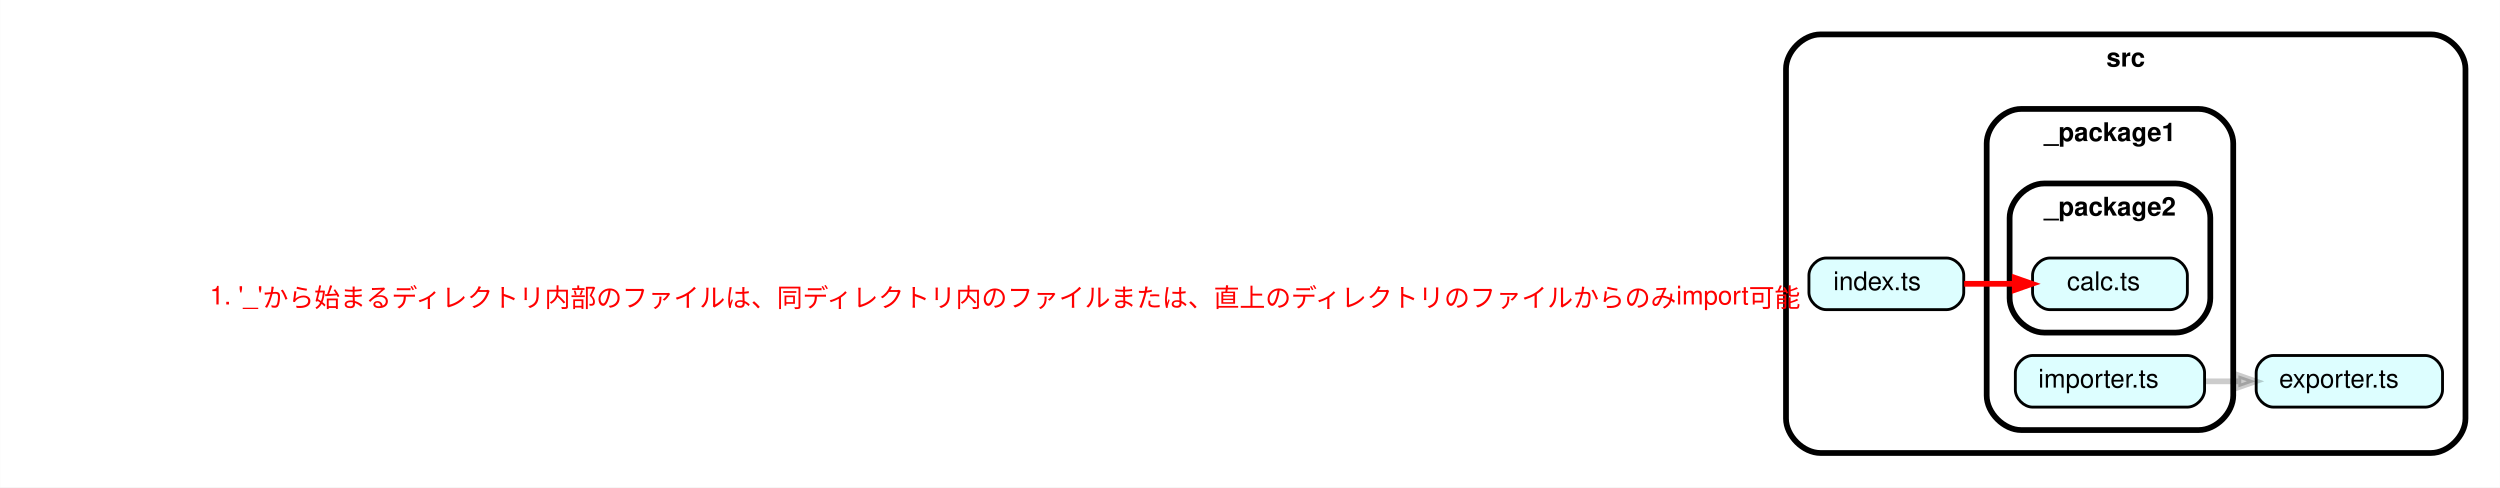
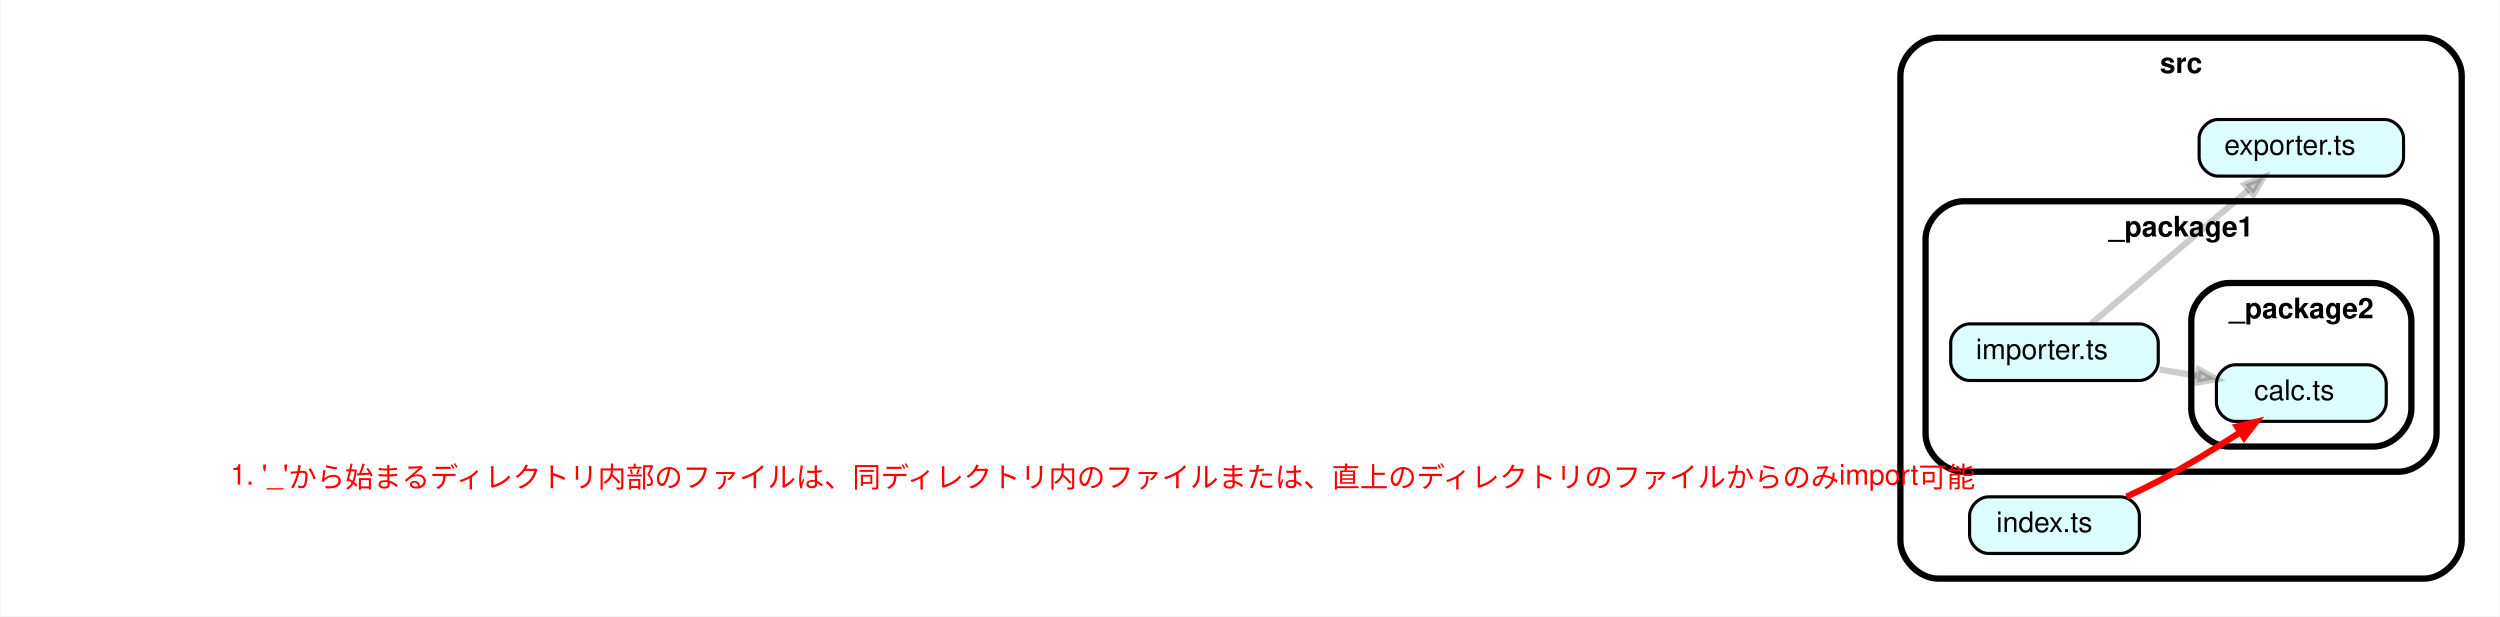
- <svg xmlns="http://www.w3.org/2000/svg" xmlns:xlink="http://www.w3.org/1999/xlink" width="872pt" height="170pt" viewBox="0.00 0.00 871.91 170.00">
-   <g id="graph0" class="graph" transform="scale(1 1) rotate(0) translate(4 166)">
-     <polygon fill="white" stroke="transparent" points="-4,4 -4,-166 867.91,-166 867.91,4 -4,4" />
+ <svg xmlns="http://www.w3.org/2000/svg" xmlns:xlink="http://www.w3.org/1999/xlink" width="795pt" height="196pt" viewBox="0.00 0.00 794.65 196.00">
+   <g id="graph0" class="graph" transform="scale(1 1) rotate(0) translate(4 192)">
+     <polygon fill="white" stroke="transparent" points="-4,4 -4,-192 790.65,-192 790.65,4 -4,4" />
    <g id="clust1" class="cluster">
-       <path fill="#ffffff" stroke="black" stroke-width="2" d="M630.91,-8C630.91,-8 843.91,-8 843.91,-8 849.91,-8 855.91,-14 855.91,-20 855.91,-20 855.91,-142 855.91,-142 855.91,-148 849.91,-154 843.91,-154 843.91,-154 630.91,-154 630.91,-154 624.91,-154 618.91,-148 618.91,-142 618.91,-142 618.91,-20 618.91,-20 618.91,-14 624.91,-8 630.91,-8" />
-       <text text-anchor="middle" x="737.41" y="-142.8" font-family="Helvetica,sans-Serif" font-weight="bold" font-size="9.00">src</text>
+       <path fill="#ffffff" stroke="black" stroke-width="2" d="M612.15,-8C612.15,-8 766.65,-8 766.65,-8 772.65,-8 778.65,-14 778.65,-20 778.65,-20 778.65,-168 778.65,-168 778.65,-174 772.65,-180 766.65,-180 766.65,-180 612.15,-180 612.15,-180 606.15,-180 600.15,-174 600.15,-168 600.15,-168 600.15,-20 600.15,-20 600.15,-14 606.15,-8 612.15,-8" />
+       <text text-anchor="middle" x="689.4" y="-168.8" font-family="Helvetica,sans-Serif" font-weight="bold" font-size="9.00">src</text>
    </g>
    <g id="clust2" class="cluster">
-       <path fill="#ffffff" stroke="black" stroke-width="2" d="M700.91,-16C700.91,-16 762.91,-16 762.91,-16 768.91,-16 774.91,-22 774.91,-28 774.91,-28 774.91,-116 774.91,-116 774.91,-122 768.91,-128 762.91,-128 762.91,-128 700.91,-128 700.91,-128 694.91,-128 688.91,-122 688.91,-116 688.91,-116 688.91,-28 688.91,-28 688.91,-22 694.91,-16 700.91,-16" />
-       <text text-anchor="middle" x="731.91" y="-116.8" font-family="Helvetica,sans-Serif" font-weight="bold" font-size="9.00">_package1</text>
+       <path fill="#ffffff" stroke="black" stroke-width="2" d="M620.15,-42C620.15,-42 758.65,-42 758.65,-42 764.65,-42 770.65,-48 770.65,-54 770.65,-54 770.65,-116 770.65,-116 770.65,-122 764.65,-128 758.65,-128 758.65,-128 620.15,-128 620.15,-128 614.15,-128 608.15,-122 608.15,-116 608.15,-116 608.15,-54 608.15,-54 608.15,-48 614.15,-42 620.15,-42" />
+       <text text-anchor="middle" x="689.4" y="-116.8" font-family="Helvetica,sans-Serif" font-weight="bold" font-size="9.00">_package1</text>
    </g>
    <g id="clust3" class="cluster">
-       <path fill="#ffffff" stroke="black" stroke-width="2" d="M708.91,-50C708.91,-50 754.91,-50 754.91,-50 760.91,-50 766.91,-56 766.91,-62 766.91,-62 766.91,-90 766.91,-90 766.91,-96 760.91,-102 754.91,-102 754.91,-102 708.91,-102 708.91,-102 702.91,-102 696.91,-96 696.91,-90 696.91,-90 696.91,-62 696.91,-62 696.91,-56 702.91,-50 708.91,-50" />
-       <text text-anchor="middle" x="731.91" y="-90.8" font-family="Helvetica,sans-Serif" font-weight="bold" font-size="9.00">_package2</text>
+       <path fill="#ffffff" stroke="black" stroke-width="2" d="M704.65,-50C704.65,-50 750.65,-50 750.65,-50 756.65,-50 762.65,-56 762.65,-62 762.65,-62 762.65,-90 762.65,-90 762.65,-96 756.65,-102 750.65,-102 750.65,-102 704.65,-102 704.65,-102 698.65,-102 692.65,-96 692.65,-90 692.65,-90 692.65,-62 692.65,-62 692.65,-56 698.65,-50 704.65,-50" />
+       <text text-anchor="middle" x="727.65" y="-90.8" font-family="Helvetica,sans-Serif" font-weight="bold" font-size="9.00">_package2</text>
    </g>
    <g id="node1" class="node">
      <g id="a_node1">
        <a xlink:href="src/_package1/_package2/calc.ts" xlink:title="calc.ts">
-           <path fill="#ddfeff" stroke="black" d="M752.91,-76C752.91,-76 710.91,-76 710.91,-76 707.91,-76 704.91,-73 704.91,-70 704.91,-70 704.91,-64 704.91,-64 704.91,-61 707.91,-58 710.91,-58 710.91,-58 752.91,-58 752.91,-58 755.91,-58 758.91,-61 758.91,-64 758.91,-64 758.91,-70 758.91,-70 758.91,-73 755.91,-76 752.91,-76" />
-           <text text-anchor="start" x="716.91" y="-64.8" font-family="Helvetica,sans-Serif" font-size="9.00">calc.ts</text>
+           <path fill="#ddfeff" stroke="black" d="M748.65,-76C748.65,-76 706.65,-76 706.65,-76 703.65,-76 700.65,-73 700.65,-70 700.65,-70 700.65,-64 700.65,-64 700.65,-61 703.65,-58 706.65,-58 706.65,-58 748.65,-58 748.65,-58 751.65,-58 754.65,-61 754.65,-64 754.65,-64 754.65,-70 754.65,-70 754.65,-73 751.65,-76 748.65,-76" />
+           <text text-anchor="start" x="712.65" y="-64.8" font-family="Helvetica,sans-Serif" font-size="9.00">calc.ts</text>
        </a>
      </g>
    </g>
    <g id="node2" class="node">
      <g id="a_node2">
        <a xlink:href="src/_package1/importer.ts" xlink:title="importer.ts">
-           <path fill="#ddfeff" stroke="black" d="M758.91,-42C758.91,-42 704.91,-42 704.91,-42 701.91,-42 698.91,-39 698.91,-36 698.91,-36 698.91,-30 698.91,-30 698.91,-27 701.91,-24 704.91,-24 704.91,-24 758.91,-24 758.91,-24 761.91,-24 764.91,-27 764.91,-30 764.91,-30 764.91,-36 764.91,-36 764.91,-39 761.91,-42 758.91,-42" />
-           <text text-anchor="start" x="706.91" y="-30.8" font-family="Helvetica,sans-Serif" font-size="9.00">importer.ts</text>
+           <path fill="#ddfeff" stroke="black" d="M676.15,-89C676.15,-89 622.15,-89 622.15,-89 619.15,-89 616.15,-86 616.15,-83 616.15,-83 616.15,-77 616.15,-77 616.15,-74 619.15,-71 622.15,-71 622.15,-71 676.15,-71 676.15,-71 679.15,-71 682.15,-74 682.15,-77 682.15,-77 682.15,-83 682.15,-83 682.15,-86 679.15,-89 676.15,-89" />
+           <text text-anchor="start" x="624.15" y="-77.8" font-family="Helvetica,sans-Serif" font-size="9.00">importer.ts</text>
        </a>
      </g>
+     </g>
+     <g id="edge1" class="edge">
+       <path fill="none" stroke="#000000" stroke-width="2" stroke-opacity="0.2" d="M682.59,-74.49C686.55,-73.81 690.59,-73.13 694.54,-72.46" />
+       <polygon fill="#000000" fill-opacity="0.2" stroke="#000000" stroke-width="2" stroke-opacity="0.2" points="695.08,-74.49 700.65,-71.42 694.38,-70.35 695.08,-74.49" />
    </g>
    <g id="node3" class="node">
      <g id="a_node3">
        <a xlink:href="src/exporter.ts" xlink:title="exporter.ts">
-           <path fill="#ddfeff" stroke="black" d="M841.91,-42C841.91,-42 788.91,-42 788.91,-42 785.91,-42 782.91,-39 782.91,-36 782.91,-36 782.91,-30 782.91,-30 782.91,-27 785.91,-24 788.91,-24 788.91,-24 841.91,-24 841.91,-24 844.91,-24 847.91,-27 847.91,-30 847.91,-30 847.91,-36 847.91,-36 847.91,-39 844.91,-42 841.91,-42" />
-           <text text-anchor="start" x="790.91" y="-30.8" font-family="Helvetica,sans-Serif" font-size="9.00">exporter.ts</text>
+           <path fill="#ddfeff" stroke="black" d="M754.15,-154C754.15,-154 701.15,-154 701.15,-154 698.15,-154 695.15,-151 695.15,-148 695.15,-148 695.15,-142 695.15,-142 695.15,-139 698.15,-136 701.15,-136 701.15,-136 754.15,-136 754.15,-136 757.15,-136 760.15,-139 760.15,-142 760.15,-142 760.15,-148 760.15,-148 760.15,-151 757.15,-154 754.15,-154" />
+           <text text-anchor="start" x="703.15" y="-142.8" font-family="Helvetica,sans-Serif" font-size="9.00">exporter.ts</text>
        </a>
      </g>
    </g>
-     <g id="edge1" class="edge">
-       <path fill="none" stroke="#000000" stroke-width="2" stroke-opacity="0.2" d="M765.12,-33C768.91,-33 772.81,-33 776.68,-33" />
-       <polygon fill="#000000" fill-opacity="0.2" stroke="#000000" stroke-width="2" stroke-opacity="0.2" points="776.7,-35.1 782.7,-33 776.7,-30.9 776.7,-35.1" />
+     <g id="edge2" class="edge">
+       <path fill="none" stroke="#000000" stroke-width="2" stroke-opacity="0.2" d="M660.79,-89.04C673.77,-100.07 695.84,-118.82 710.82,-131.55" />
+       <polygon fill="#000000" fill-opacity="0.2" stroke="#000000" stroke-width="2" stroke-opacity="0.2" points="709.68,-133.33 715.61,-135.62 712.39,-130.13 709.68,-133.33" />
    </g>
    <g id="node4" class="node">
      <g id="a_node4">
        <a xlink:href="src/index.ts" xlink:title="index.ts">
-           <path fill="#ddfeff" stroke="black" d="M674.91,-76C674.91,-76 632.91,-76 632.91,-76 629.91,-76 626.91,-73 626.91,-70 626.91,-70 626.91,-64 626.91,-64 626.91,-61 629.91,-58 632.91,-58 632.91,-58 674.91,-58 674.91,-58 677.91,-58 680.91,-61 680.91,-64 680.91,-64 680.91,-70 680.91,-70 680.91,-73 677.91,-76 674.91,-76" />
-           <text text-anchor="start" x="635.41" y="-64.8" font-family="Helvetica,sans-Serif" font-size="9.00">index.ts</text>
+           <path fill="#ddfeff" stroke="black" d="M670.15,-34C670.15,-34 628.15,-34 628.15,-34 625.15,-34 622.15,-31 622.15,-28 622.15,-28 622.15,-22 622.15,-22 622.15,-19 625.15,-16 628.15,-16 628.15,-16 670.15,-16 670.15,-16 673.15,-16 676.15,-19 676.15,-22 676.15,-22 676.15,-28 676.15,-28 676.15,-31 673.15,-34 670.15,-34" />
+           <text text-anchor="start" x="630.65" y="-22.8" font-family="Helvetica,sans-Serif" font-size="9.00">index.ts</text>
        </a>
      </g>
    </g>
-     <g id="edge2" class="edge">
-       <g id="a_edge2">
+     <g id="edge3" class="edge">
+       <g id="a_edge3">
        <a xlink:title="1. '_'から始まるディレクトリ内部のファイルは、同ディレクトリ内のファイルまたは、直上のディレクトリのファイルからのみimport可能">
-           <path fill="none" stroke="red" stroke-width="2" d="M681.06,-67C686.68,-67 692.67,-67 698.49,-67" />
-           <polygon fill="red" stroke="red" stroke-width="2" points="698.7,-69.1 704.7,-67 698.7,-64.9 698.7,-69.1" />
+           <path fill="none" stroke="red" stroke-width="2" d="M672.05,-34.06C675.47,-35.62 678.93,-37.3 682.15,-39 690.93,-43.65 700.29,-49.41 708.15,-54.49" />
+           <polygon fill="red" stroke="red" stroke-width="2" points="707.16,-56.35 713.33,-57.88 709.46,-52.84 707.16,-56.35" />
        </a>
      </g>
-       <text text-anchor="middle" x="346.5" y="-59.8" font-family="Helvetica,sans-Serif" font-size="9.00" fill="red">1. '_'から始まるディレクトリ内部のファイルは、同ディレクトリ内のファイルまたは、直上のディレクトリのファイルからのみimport可能</text>
+       <text text-anchor="middle" x="346.5" y="-37.9" font-family="Helvetica,sans-Serif" font-size="9.00" fill="red">1. '_'から始まるディレクトリ内部のファイルは、同ディレクトリ内のファイルまたは、直上のディレクトリのファイルからのみimport可能</text>
    </g>
  </g>
</svg>
